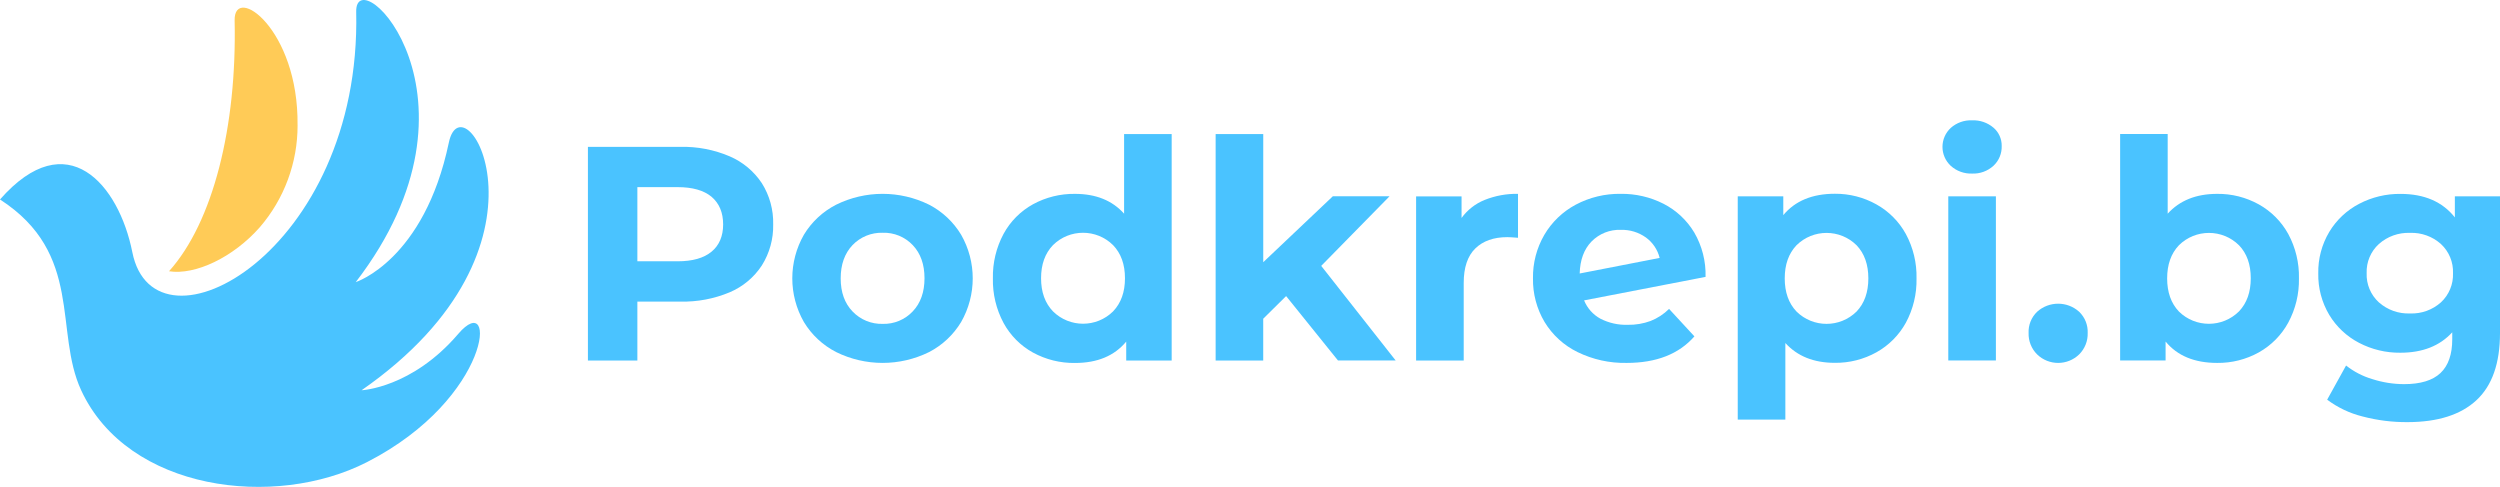
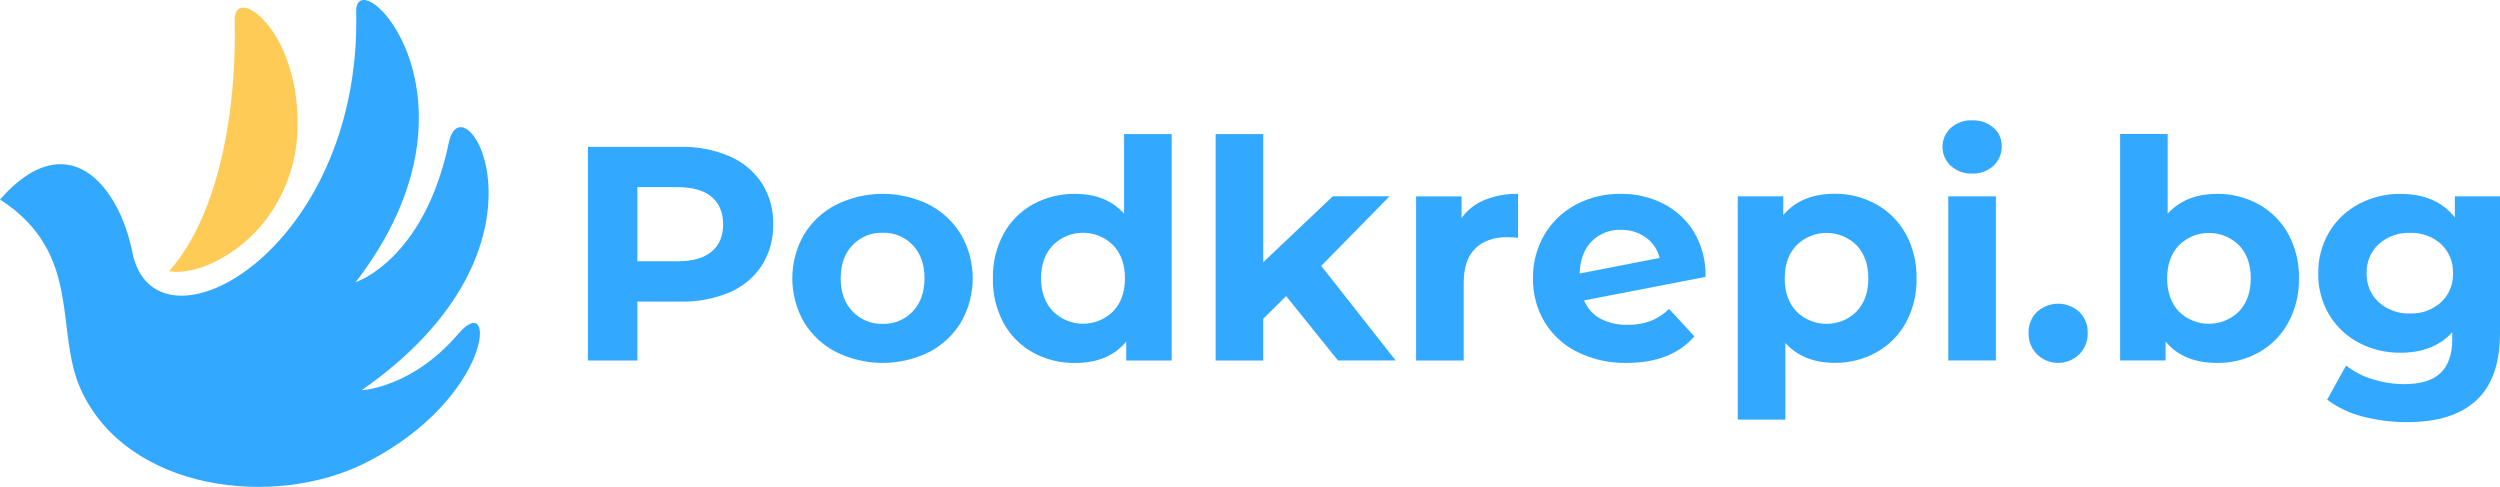
<svg xmlns="http://www.w3.org/2000/svg" viewBox="0 0 883.2 172">
  <defs>
-     <style>.cls-1{fill:#4ac3ff;}.cls-2{fill:#ffcb57;}</style>
+     <style>.cls-1 {fill: #32a9fe;}.cls-2 {fill: #ffcb57;}
+ </style>
  </defs>
  <g id="Layer_2" data-name="Layer 2">
    <g id="Layer_1-2" data-name="Layer 1">
      <path class="cls-1" d="M257.78,55.23a25.88,25.88,0,0,1,11.37,9.49,26.14,26.14,0,0,1,4,14.55,26.21,26.21,0,0,1-4,14.5,25.4,25.4,0,0,1-11.37,9.49,42.51,42.51,0,0,1-17.41,3.29h-15.2v20.81H207.7V51.88h32.67A41.94,41.94,0,0,1,257.78,55.23Zm-6.41,33.69q4.1-3.4,4.1-9.65t-4.1-9.76q-4.1-3.4-12-3.4H225.17v26.2H239.4Q247.27,92.31,251.36,88.92Z" />
      <path class="cls-1" d="M295.4,124.38A28.44,28.44,0,0,1,284,113.76a31.05,31.05,0,0,1,0-30.83A28.45,28.45,0,0,1,295.4,72.31a37.11,37.11,0,0,1,32.83,0,28.56,28.56,0,0,1,11.32,10.62,31.05,31.05,0,0,1,0,30.83,28.55,28.55,0,0,1-11.32,10.62,37.11,37.11,0,0,1-32.83,0ZM322.46,110q4.15-4.37,4.15-11.7t-4.15-11.7a14,14,0,0,0-10.62-4.37,14.18,14.18,0,0,0-10.67,4.37Q297,91,297,98.35t4.2,11.7a14.18,14.18,0,0,0,10.67,4.37A14,14,0,0,0,322.46,110Z" />
      <path class="cls-1" d="M413.93,47.36v80H397.87v-6.68q-6.25,7.55-18.11,7.55a30.11,30.11,0,0,1-14.82-3.67,26.24,26.24,0,0,1-10.4-10.46,31.86,31.86,0,0,1-3.77-15.74,31.87,31.87,0,0,1,3.77-15.74,26.25,26.25,0,0,1,10.4-10.46,30.13,30.13,0,0,1,14.82-3.67q11.1,0,17.36,7V47.36ZM393.23,110q4.2-4.37,4.2-11.7t-4.2-11.7a15.1,15.1,0,0,0-21.24,0q-4.2,4.37-4.2,11.7T372,110a15.1,15.1,0,0,0,21.24,0Z" />
      <path class="cls-1" d="M454.36,104.6l-8.09,8v14.77H429.46v-80h16.82V92.63l24.58-23.29H490.9L466.76,93.93l26.3,33.42H472.68Z" />
      <path class="cls-1" d="M524.48,70.64a30.21,30.21,0,0,1,11.8-2.16V84q-2.8-.22-3.77-.22-7.22,0-11.32,4T517.1,100v27.38H500.28v-58h16.06V77A18.7,18.7,0,0,1,524.48,70.64Z" />
      <path class="cls-1" d="M583.13,113.39a19.45,19.45,0,0,0,6.52-4.26l8.95,9.7q-8.19,9.38-23.93,9.38a37.84,37.84,0,0,1-17.36-3.83,28,28,0,0,1-11.64-10.62,29.24,29.24,0,0,1-4.1-15.42,29.64,29.64,0,0,1,4-15.36,28.32,28.32,0,0,1,11.1-10.67,32.83,32.83,0,0,1,15.9-3.83A32.45,32.45,0,0,1,587.71,72a27,27,0,0,1,10.83,10.13,29.54,29.54,0,0,1,4,15.69l-42.91,8.3a12.86,12.86,0,0,0,5.77,6.47,19.83,19.83,0,0,0,9.65,2.16A22.24,22.24,0,0,0,583.13,113.39ZM562.27,85.3q-4,4.1-4.2,11.32l28.25-5.5a12.69,12.69,0,0,0-4.85-7.22,14.52,14.52,0,0,0-8.84-2.7A13.8,13.8,0,0,0,562.27,85.3Z" />
      <path class="cls-1" d="M662.9,72.21a26.72,26.72,0,0,1,10.4,10.46,31.58,31.58,0,0,1,3.77,15.69A31.57,31.57,0,0,1,673.31,114a26.71,26.71,0,0,1-10.4,10.46,29.56,29.56,0,0,1-14.72,3.72q-11.1,0-17.46-7v27.06H613.91V69.35H630V76q6.25-7.54,18.22-7.55A29.56,29.56,0,0,1,662.9,72.21Zm-7,37.84q4.15-4.37,4.15-11.7t-4.15-11.7a15.1,15.1,0,0,0-21.24,0q-4.15,4.37-4.15,11.7t4.15,11.7a15.1,15.1,0,0,0,21.24,0Z" />
      <path class="cls-1" d="M689.15,58.57a9.13,9.13,0,0,1,0-13.37,10.67,10.67,0,0,1,7.55-2.69,10.94,10.94,0,0,1,7.55,2.59,8.3,8.3,0,0,1,2.91,6.47,9.15,9.15,0,0,1-2.91,7,10.55,10.55,0,0,1-7.55,2.75A10.66,10.66,0,0,1,689.15,58.57Zm-.86,10.78h16.82v58H688.29Z" />
      <path class="cls-1" d="M719.66,125.19a10.23,10.23,0,0,1-3-7.55,9.84,9.84,0,0,1,3-7.49,11.11,11.11,0,0,1,14.88,0,9.85,9.85,0,0,1,3,7.49,10.24,10.24,0,0,1-3,7.55,10.67,10.67,0,0,1-14.88,0Z" />
      <path class="cls-1" d="M798,72.21a26.72,26.72,0,0,1,10.4,10.46,31.57,31.57,0,0,1,3.77,15.69A31.56,31.56,0,0,1,808.38,114,26.7,26.7,0,0,1,798,124.49a29.56,29.56,0,0,1-14.72,3.72q-12,0-18.22-7.55v6.68H749v-80H765.8V75.49q6.36-7,17.46-7A29.56,29.56,0,0,1,798,72.21ZM791,110q4.15-4.37,4.15-11.7T791,86.65a15.1,15.1,0,0,0-21.24,0q-4.15,4.37-4.15,11.7t4.15,11.7A15.1,15.1,0,0,0,791,110Z" />
      <path class="cls-1" d="M883.2,69.35v48.3q0,16-8.3,23.72t-24.26,7.76a60.72,60.72,0,0,1-16-2,34.88,34.88,0,0,1-12.5-5.93l6.68-12.07a27.5,27.5,0,0,0,9.27,4.8,36.88,36.88,0,0,0,11.21,1.78q8.73,0,12.88-3.93t4.15-11.91v-2.48q-6.58,7.22-18.33,7.22a30.77,30.77,0,0,1-14.61-3.5,26.68,26.68,0,0,1-10.51-9.86,27.57,27.57,0,0,1-3.88-14.66,27.58,27.58,0,0,1,3.88-14.66A26.71,26.71,0,0,1,833.45,72a30.79,30.79,0,0,1,14.61-3.5q12.61,0,19.19,8.3V69.35Zm-20.86,37.46a13.37,13.37,0,0,0,4.26-10.3,13.37,13.37,0,0,0-4.26-10.3,15.49,15.49,0,0,0-10.94-3.94,15.68,15.68,0,0,0-11,3.94,13.28,13.28,0,0,0-4.31,10.3,13.28,13.28,0,0,0,4.31,10.3,15.68,15.68,0,0,0,11,3.93A15.49,15.49,0,0,0,862.34,106.81Z" />
      <path class="cls-1" d="M0,70.47c23.73-27,42-5.24,46.75,18.63,7.84,39.42,81,.08,79.09-84.93-.43-19.1,50.12,30-.16,95.5,0,0,24.17-7.75,32.88-49.28,5.06-24.11,42.57,36.43-30.82,87.48,0,0,17.8-.78,34.17-19.94,13.82-16.18,12.13,22.61-32.29,45.34-32.56,16.66-84.44,10.2-100.92-25.34C19,117,29.63,89.63,0,70.47" />
      <path class="cls-2" d="M105.13,44.25a55,55,0,0,1-13.32,36C82.42,90.92,69,97.28,59.71,95.83c15.6-17.38,24-51.08,23.18-88.62-.28-13,22.62,2.93,22.23,37" />
    </g>
  </g>
</svg>
